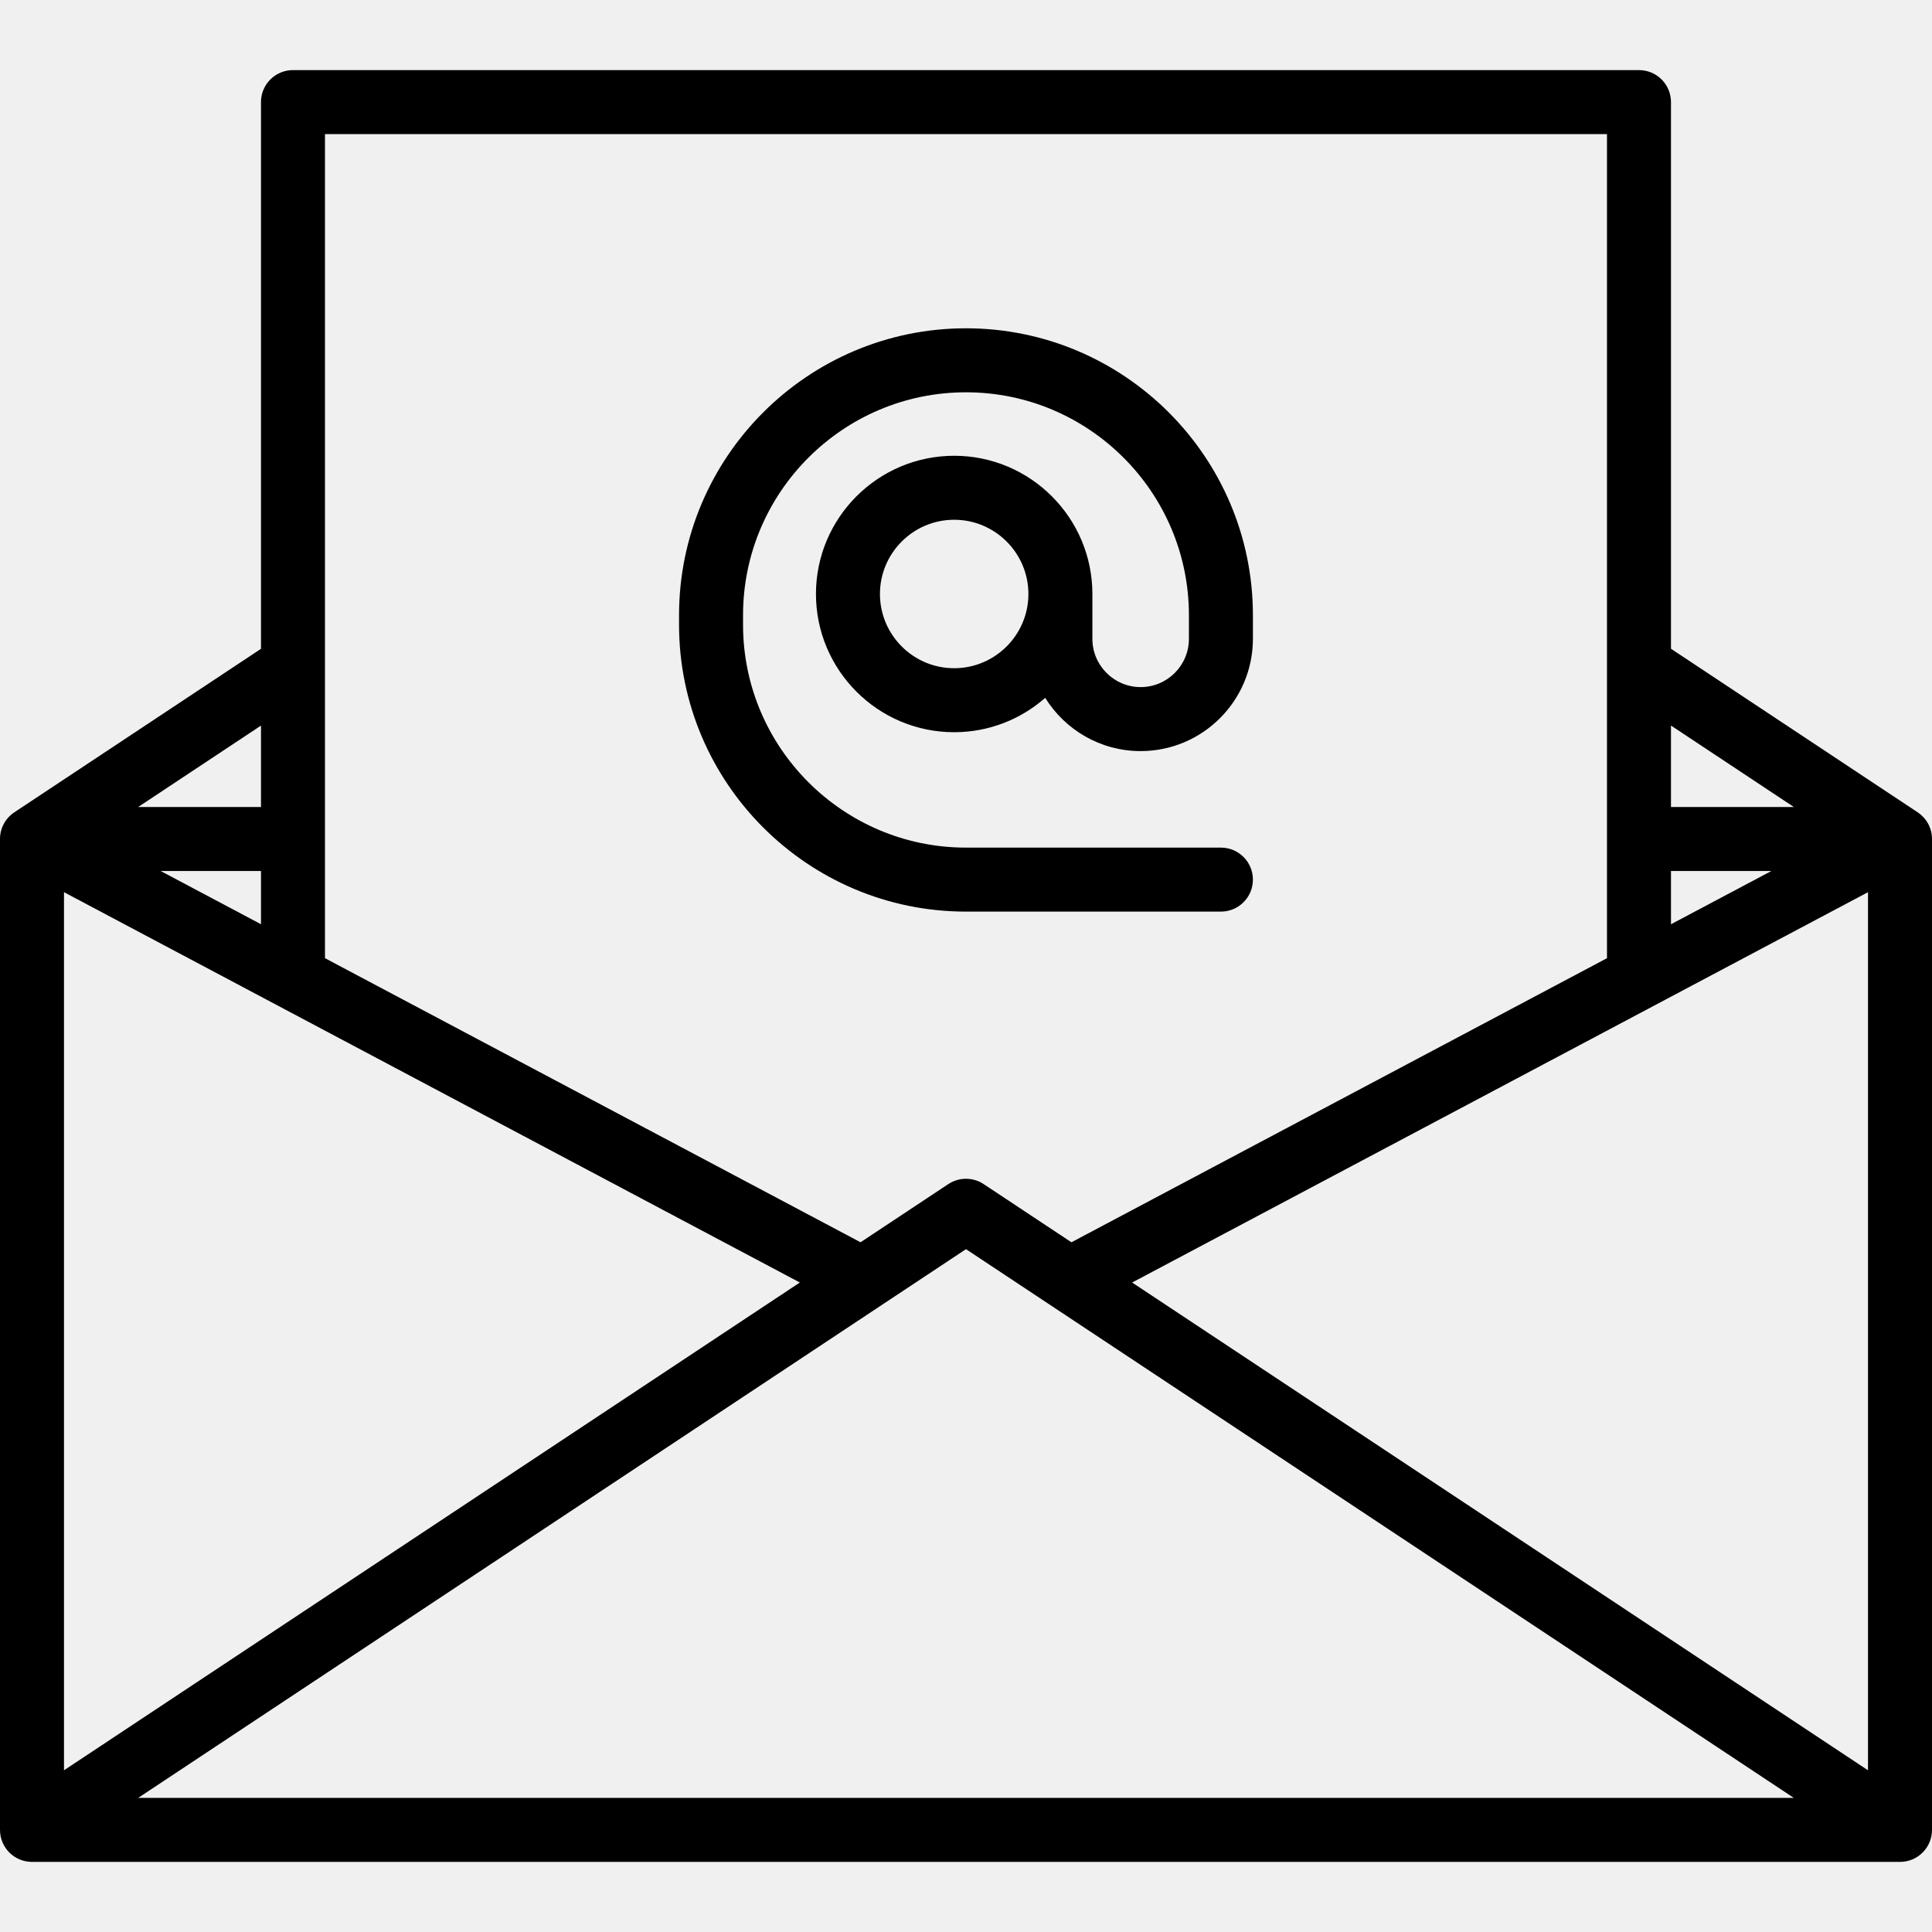
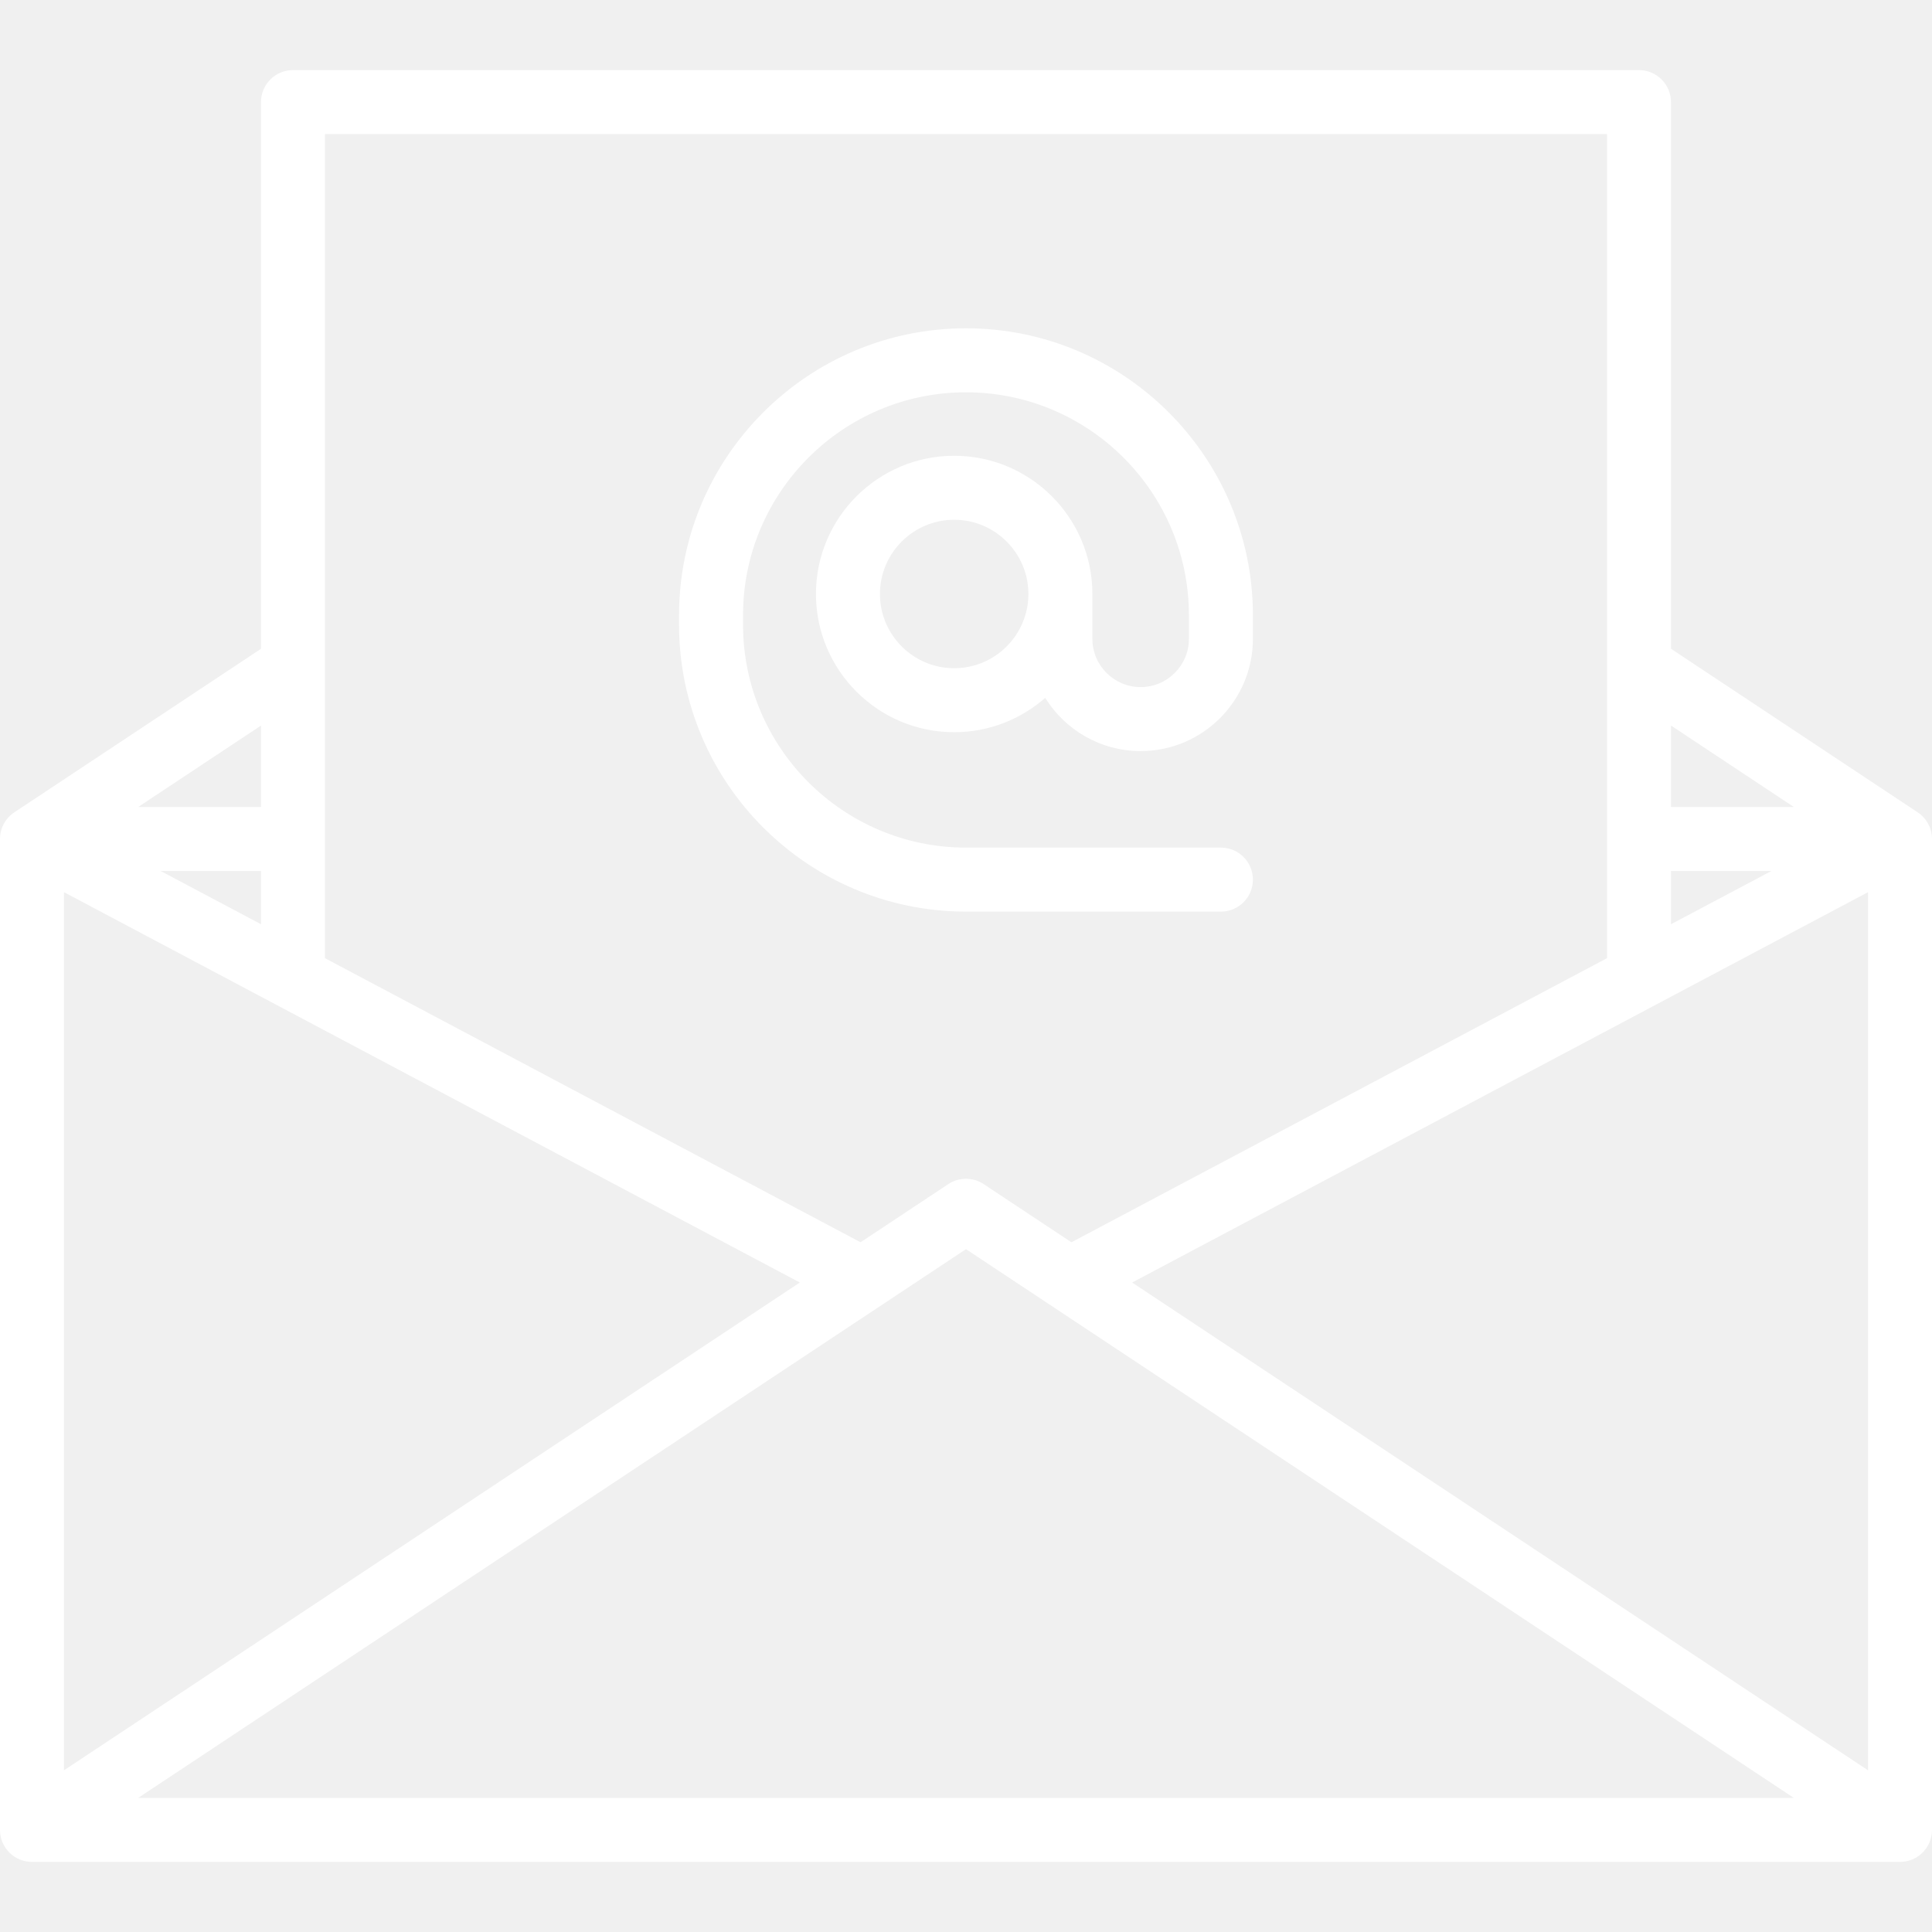
<svg xmlns="http://www.w3.org/2000/svg" version="1.1" viewBox="0 0 452.84 452.84" enable-background="new 0 0 452.84 452.84">
  <g>
-     <path d="m449.483,190.4l.001-.001-57.824-38.335v-128.134c0-4.142-3.358-7.5-7.5-7.5h-315.49c-4.142,0-7.5,3.358-7.5,7.5v128.143l-57.814,38.326 .001,.002c-2.022,1.343-3.357,3.639-3.357,6.249v232.26c0,4.142 3.358,7.5 7.5,7.5h437.84c4.142,0 7.5-3.358 7.5-7.5v-232.26c0-2.61-1.335-4.906-3.357-6.25zm-388.313,26.229l-23.525-12.479h23.525v12.479zm-46.17-7.511l172.475,91.49-172.475,114.327v-205.817zm211.417,83.671l194.037,128.621h-388.073l194.036-128.621zm38.945,7.82l172.477-91.491v205.821l-172.477-114.33zm126.298-96.459h23.536l-23.536,12.484v-12.484zm28.794-15h-28.794v-19.09l28.794,19.09zm-43.794-157.72v193.161l-125.527,66.586-20.573-13.637c-2.511-1.665-5.776-1.665-8.287,0l-20.57,13.635-125.533-66.589v-193.156h300.49zm-315.49,157.72h-28.782l28.782-19.08v19.08z" />
-     <path d="m226.415,213.671h59.754c4.142,0 7.5-3.358 7.5-7.5s-3.358-7.5-7.5-7.5h-59.754c-28.813,0-52.254-23.441-52.254-52.254v-2.213c0-28.813 23.441-52.254 52.254-52.254s52.254,23.441 52.254,52.254v5.533c0,6.237-5.074,11.312-11.312,11.312s-11.312-5.074-11.312-11.312v-10.512c0-17.864-14.533-32.398-32.397-32.398s-32.397,14.533-32.397,32.398c0,17.864 14.533,32.397 32.397,32.397 8.169,0 15.636-3.045 21.34-8.052 4.644,7.483 12.932,12.478 22.369,12.478 14.508,0 26.312-11.803 26.312-26.312v-5.533c0-37.084-30.17-67.254-67.254-67.254s-67.254,30.17-67.254,67.254v2.213c5.68434e-14,37.085 30.17,67.255 67.254,67.255zm-2.767-57.049c-9.593,0-17.397-7.804-17.397-17.397s7.805-17.398 17.397-17.398 17.397,7.805 17.397,17.398-7.804,17.397-17.397,17.397z" />
+     <path fill="#fff" d="m449.483,190.4l.001-.001-57.824-38.335v-128.134c0-4.142-3.358-7.5-7.5-7.5h-315.49c-4.142,0-7.5,3.358-7.5,7.5v128.143l-57.814,38.326 .001,.002c-2.022,1.343-3.357,3.639-3.357,6.249v232.26c0,4.142 3.358,7.5 7.5,7.5h437.84c4.142,0 7.5-3.358 7.5-7.5v-232.26c0-2.61-1.335-4.906-3.357-6.25zm-388.313,26.229l-23.525-12.479h23.525v12.479zm-46.17-7.511l172.475,91.49-172.475,114.327v-205.817zm211.417,83.671l194.037,128.621h-388.073l194.036-128.621zm38.945,7.82l172.477-91.491v205.821l-172.477-114.33zm126.298-96.459h23.536l-23.536,12.484v-12.484zm28.794-15h-28.794v-19.09l28.794,19.09zm-43.794-157.72v193.161l-125.527,66.586-20.573-13.637c-2.511-1.665-5.776-1.665-8.287,0l-20.57,13.635-125.533-66.589v-193.156h300.49zm-315.49,157.72h-28.782l28.782-19.08v19.08z" />
+     <path fill="#fff" d="m226.415,213.671h59.754c4.142,0 7.5-3.358 7.5-7.5s-3.358-7.5-7.5-7.5h-59.754c-28.813,0-52.254-23.441-52.254-52.254v-2.213c0-28.813 23.441-52.254 52.254-52.254s52.254,23.441 52.254,52.254v5.533c0,6.237-5.074,11.312-11.312,11.312s-11.312-5.074-11.312-11.312v-10.512c0-17.864-14.533-32.398-32.397-32.398s-32.397,14.533-32.397,32.398c0,17.864 14.533,32.397 32.397,32.397 8.169,0 15.636-3.045 21.34-8.052 4.644,7.483 12.932,12.478 22.369,12.478 14.508,0 26.312-11.803 26.312-26.312v-5.533c0-37.084-30.17-67.254-67.254-67.254s-67.254,30.17-67.254,67.254v2.213c5.68434e-14,37.085 30.17,67.255 67.254,67.255zm-2.767-57.049c-9.593,0-17.397-7.804-17.397-17.397s7.805-17.398 17.397-17.398 17.397,7.805 17.397,17.398-7.804,17.397-17.397,17.397z" />
  </g>
</svg>
